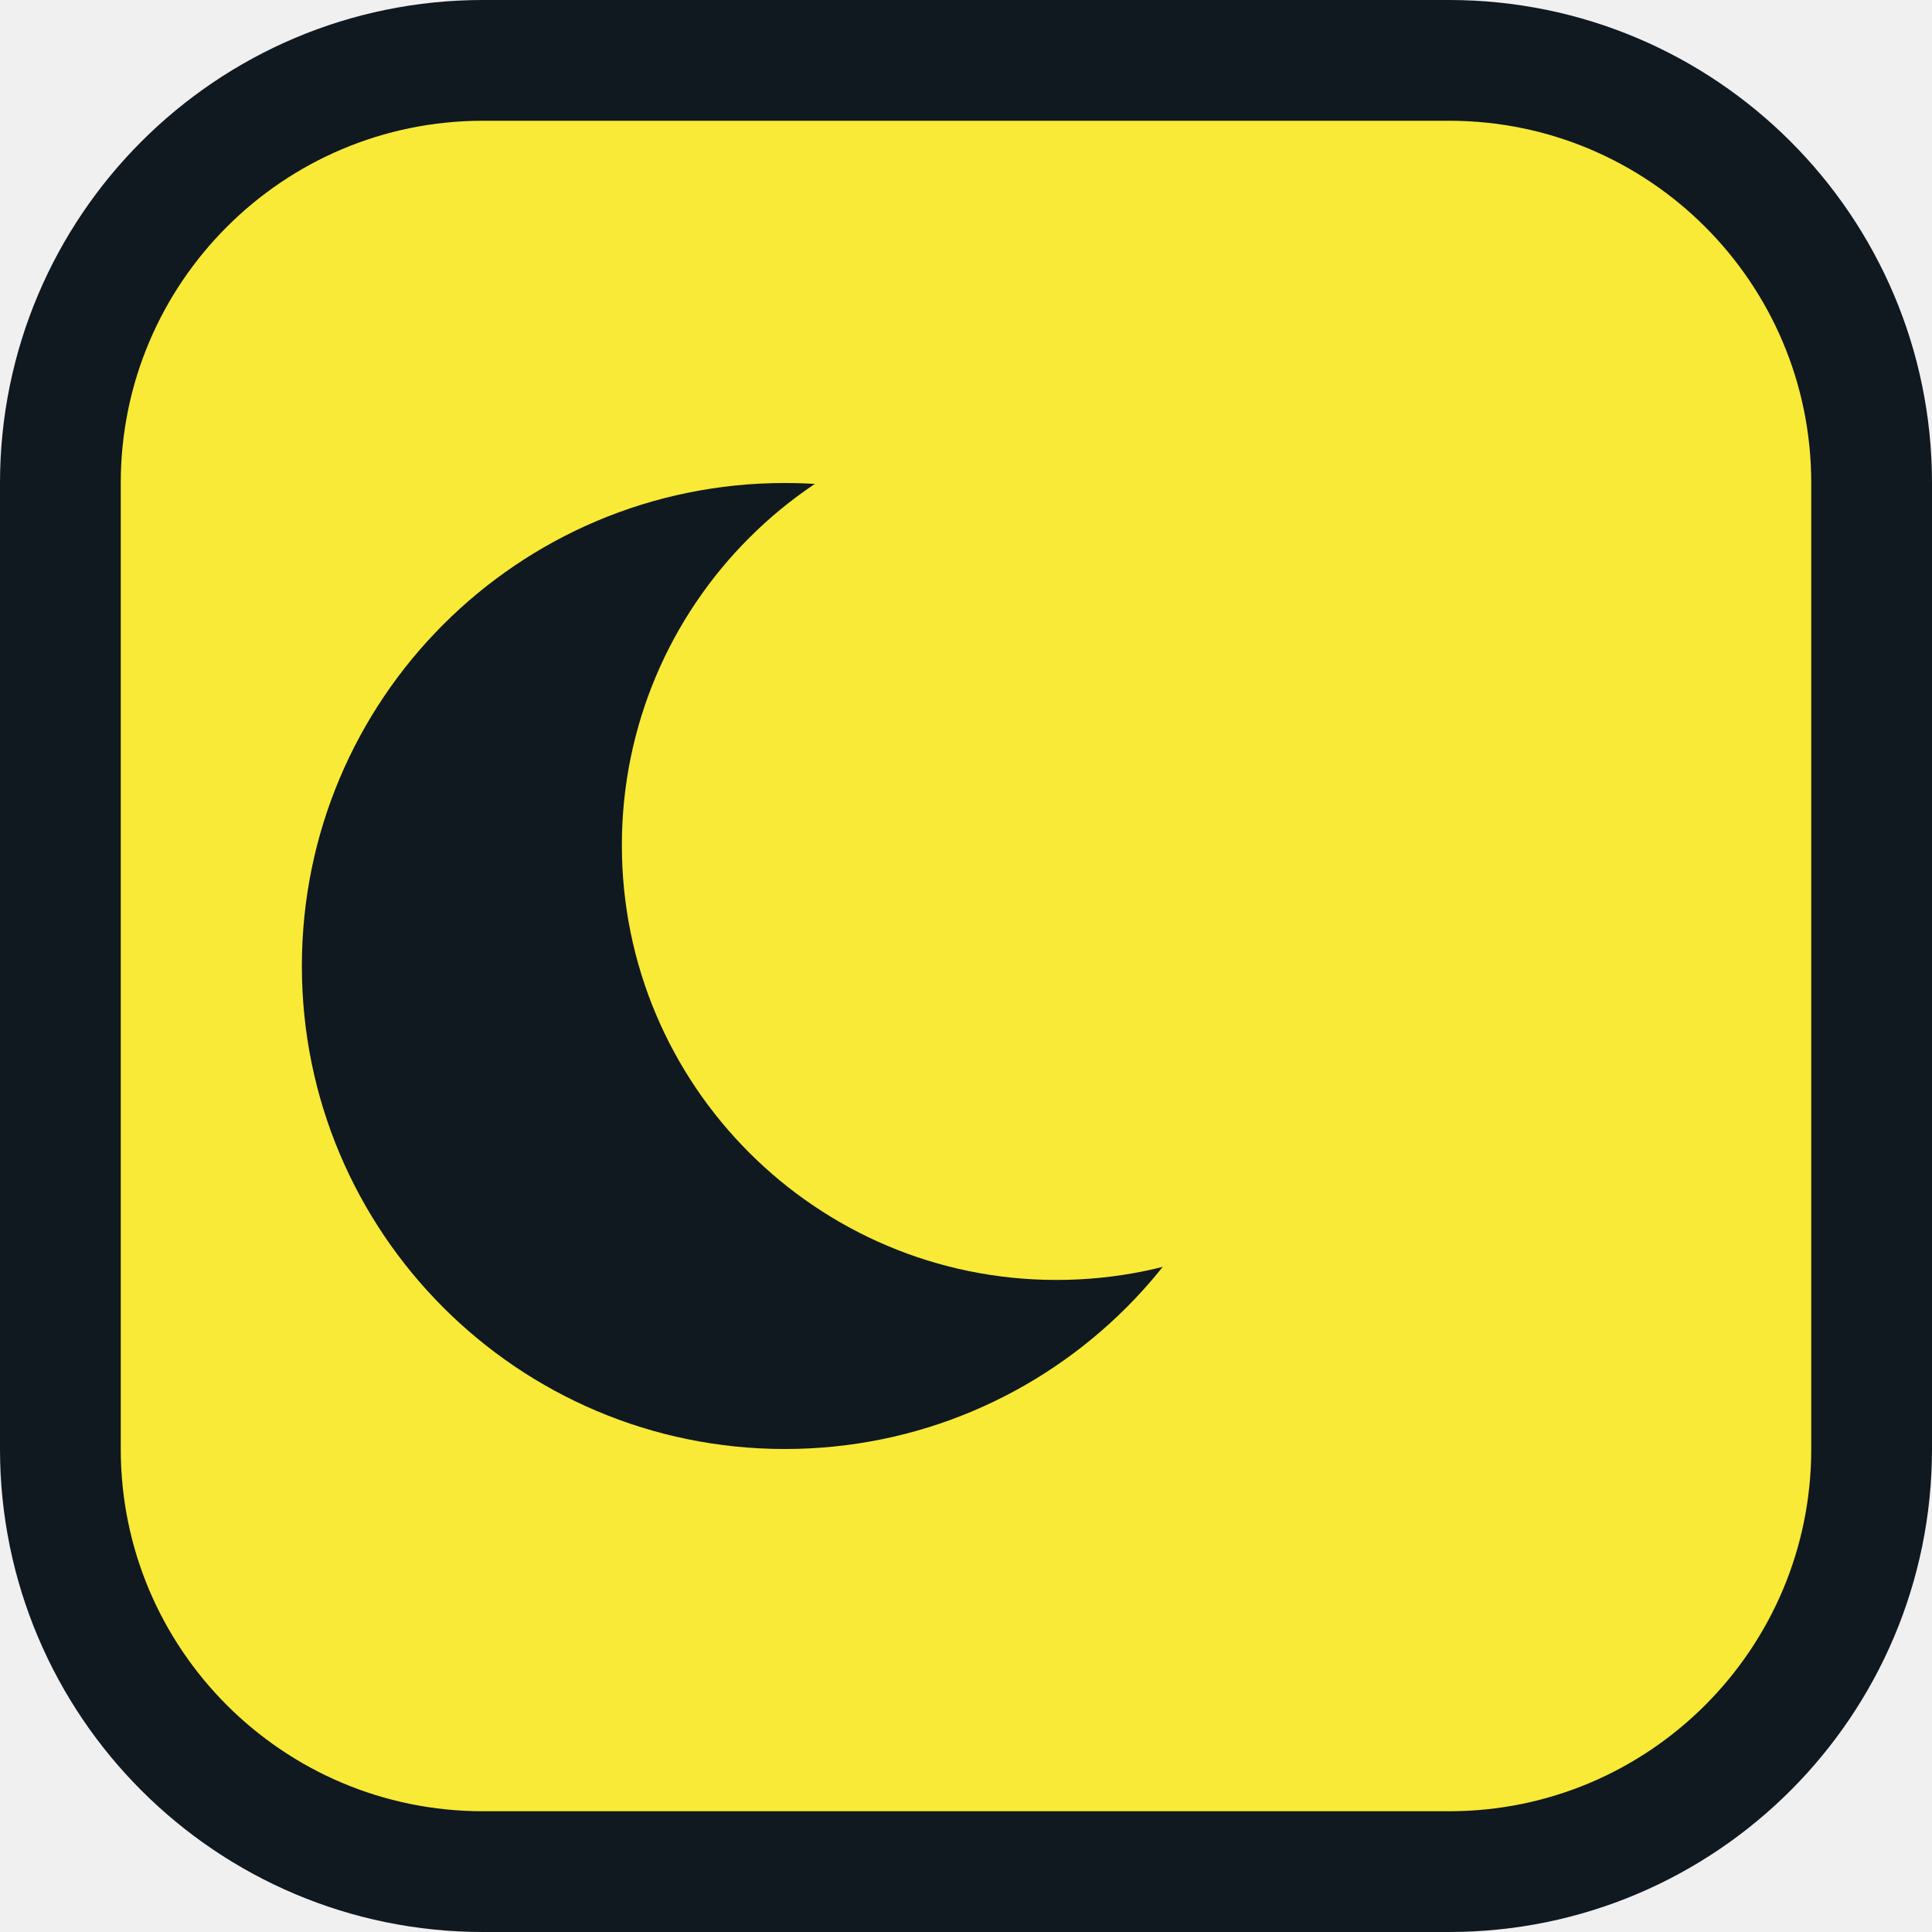
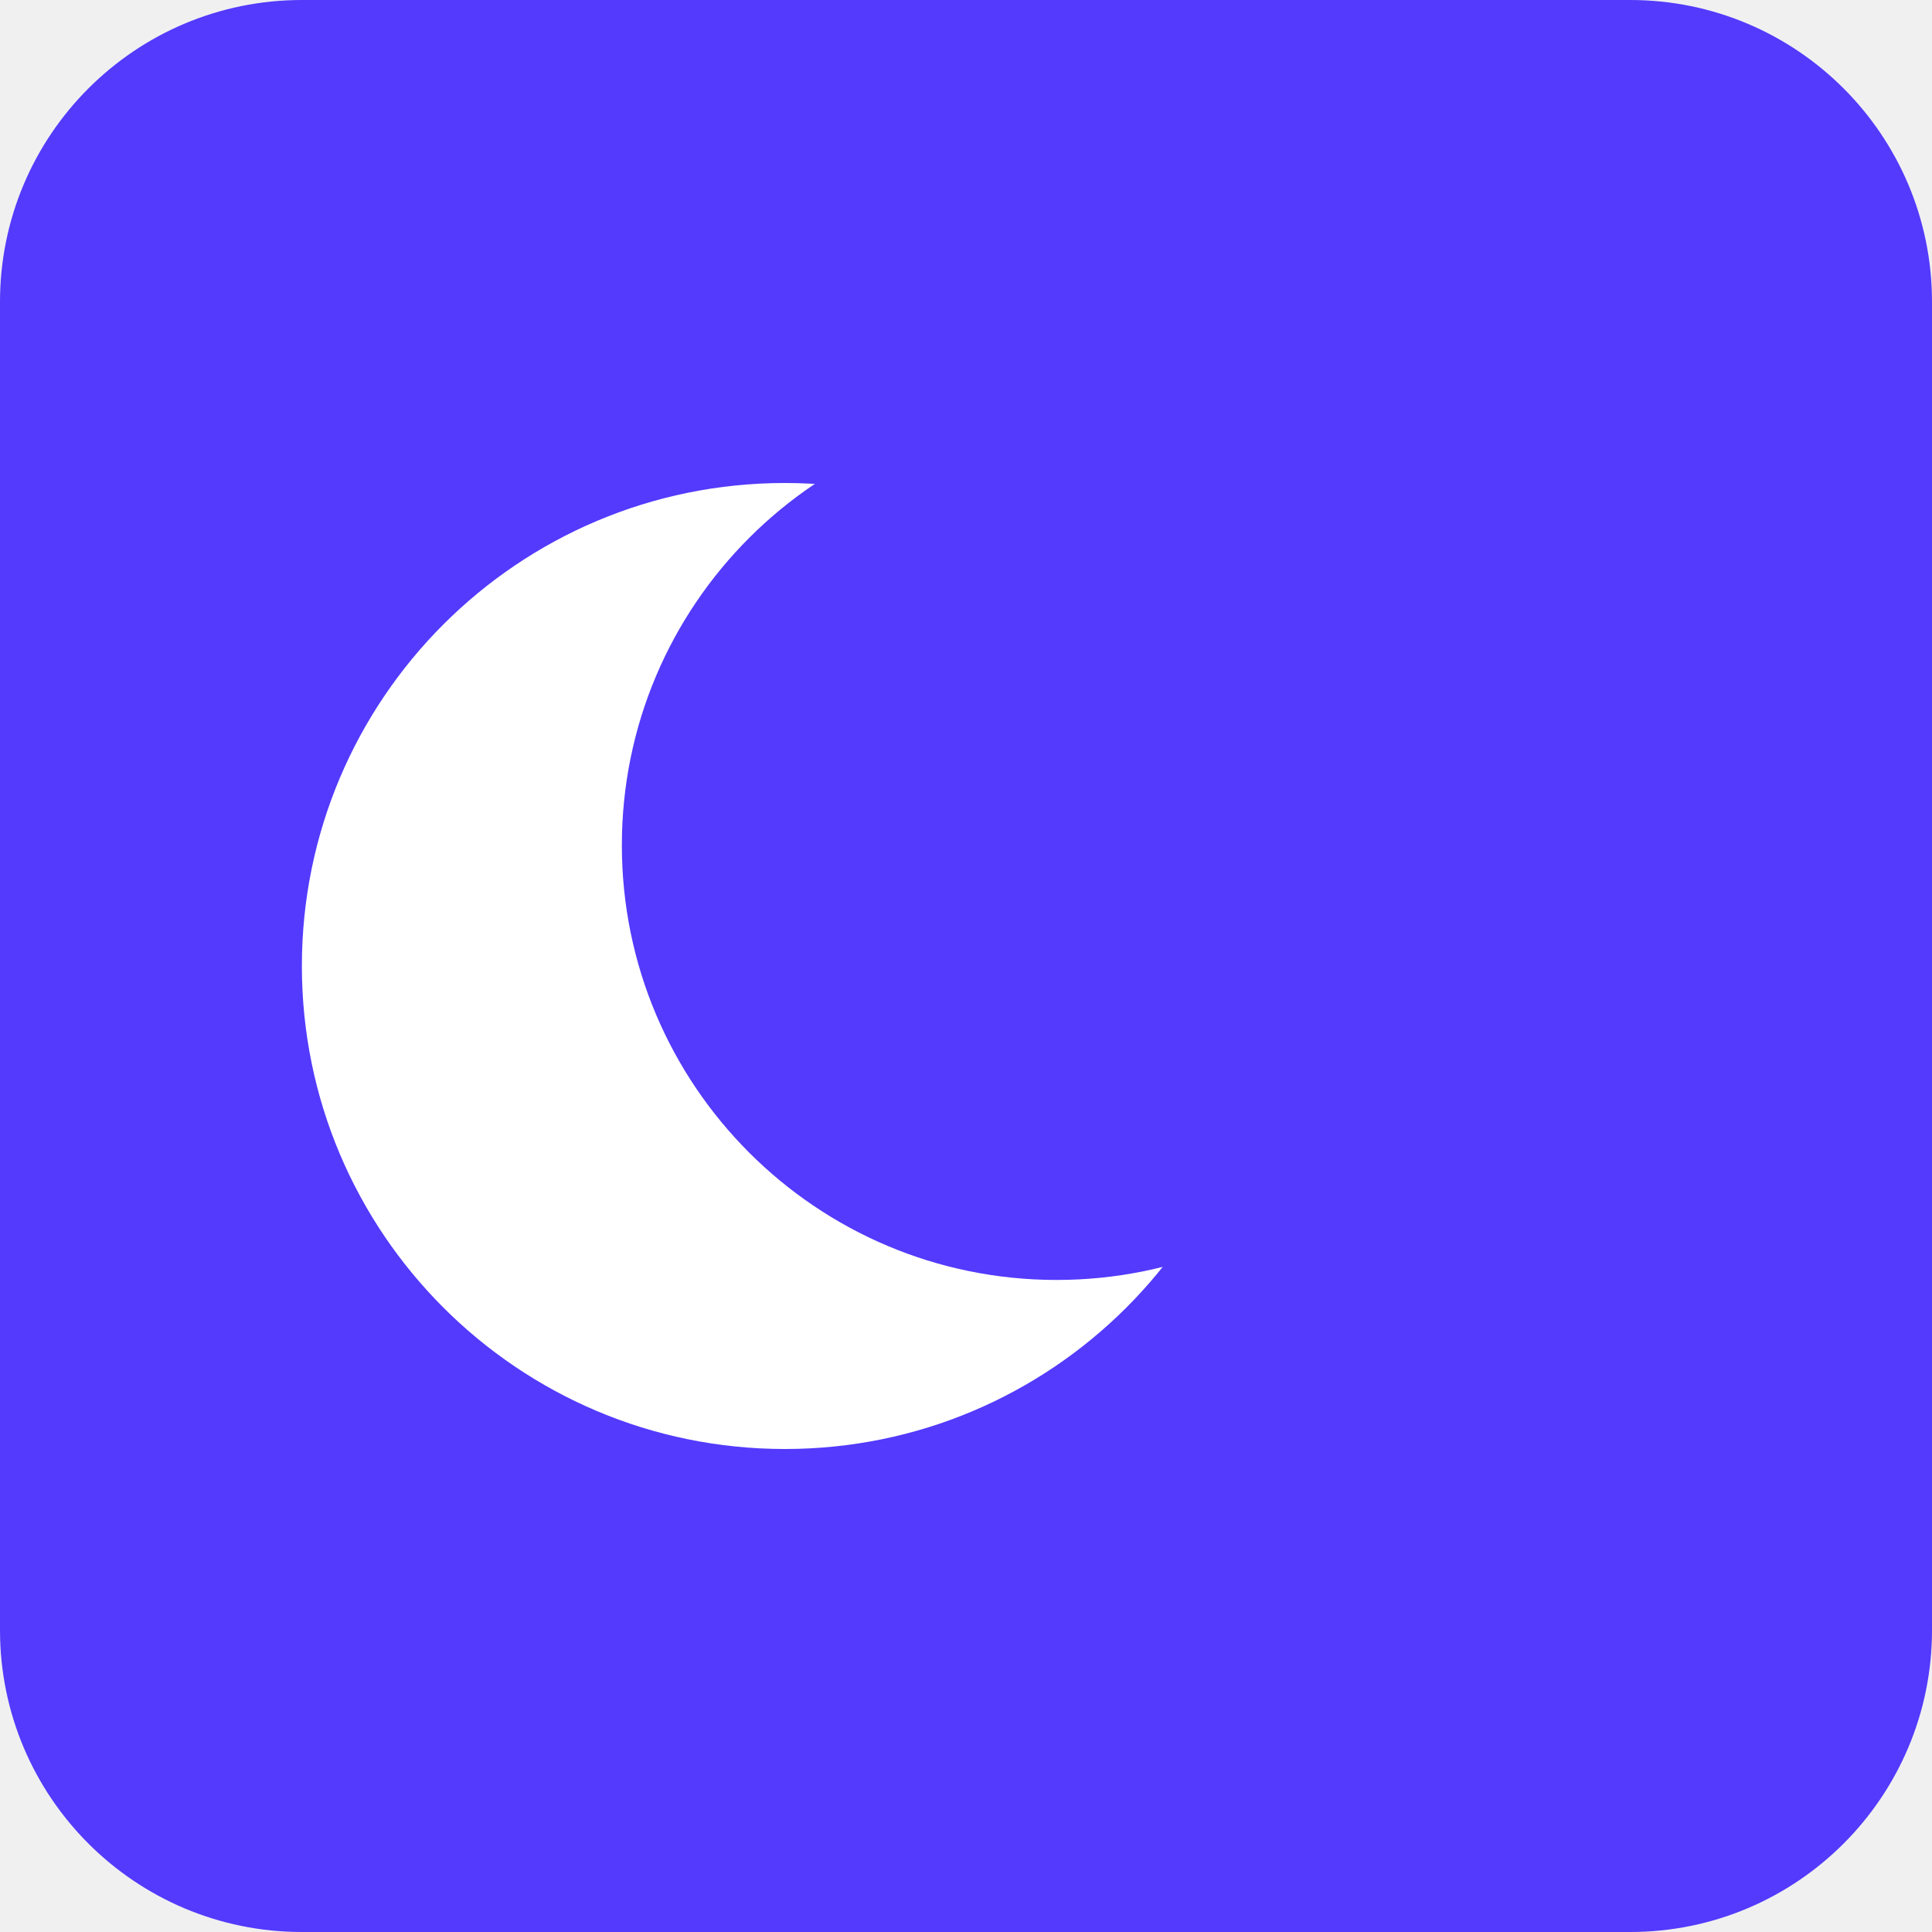
<svg xmlns="http://www.w3.org/2000/svg" width="32" height="32" viewBox="0 0 32 32">
-   <rect x="1" y="1" width="30" height="30" rx="7" fill="#f8ea36" stroke="#101820" stroke-width="2" />
+   <rect width="32" height="32" rx="5" fill="#533afd" />
  <mask id="crescent">
    <rect width="32" height="32" fill="black" />
    <circle cx="13" cy="16" r="8" fill="white" />
    <circle cx="17.5" cy="14" r="7.2" fill="black" />
  </mask>
-   <rect width="32" height="32" fill="#101820" mask="url(#crescent)" />
+   <rect width="32" height="32" fill="#ffffff" mask="url(#crescent)" />
</svg>
